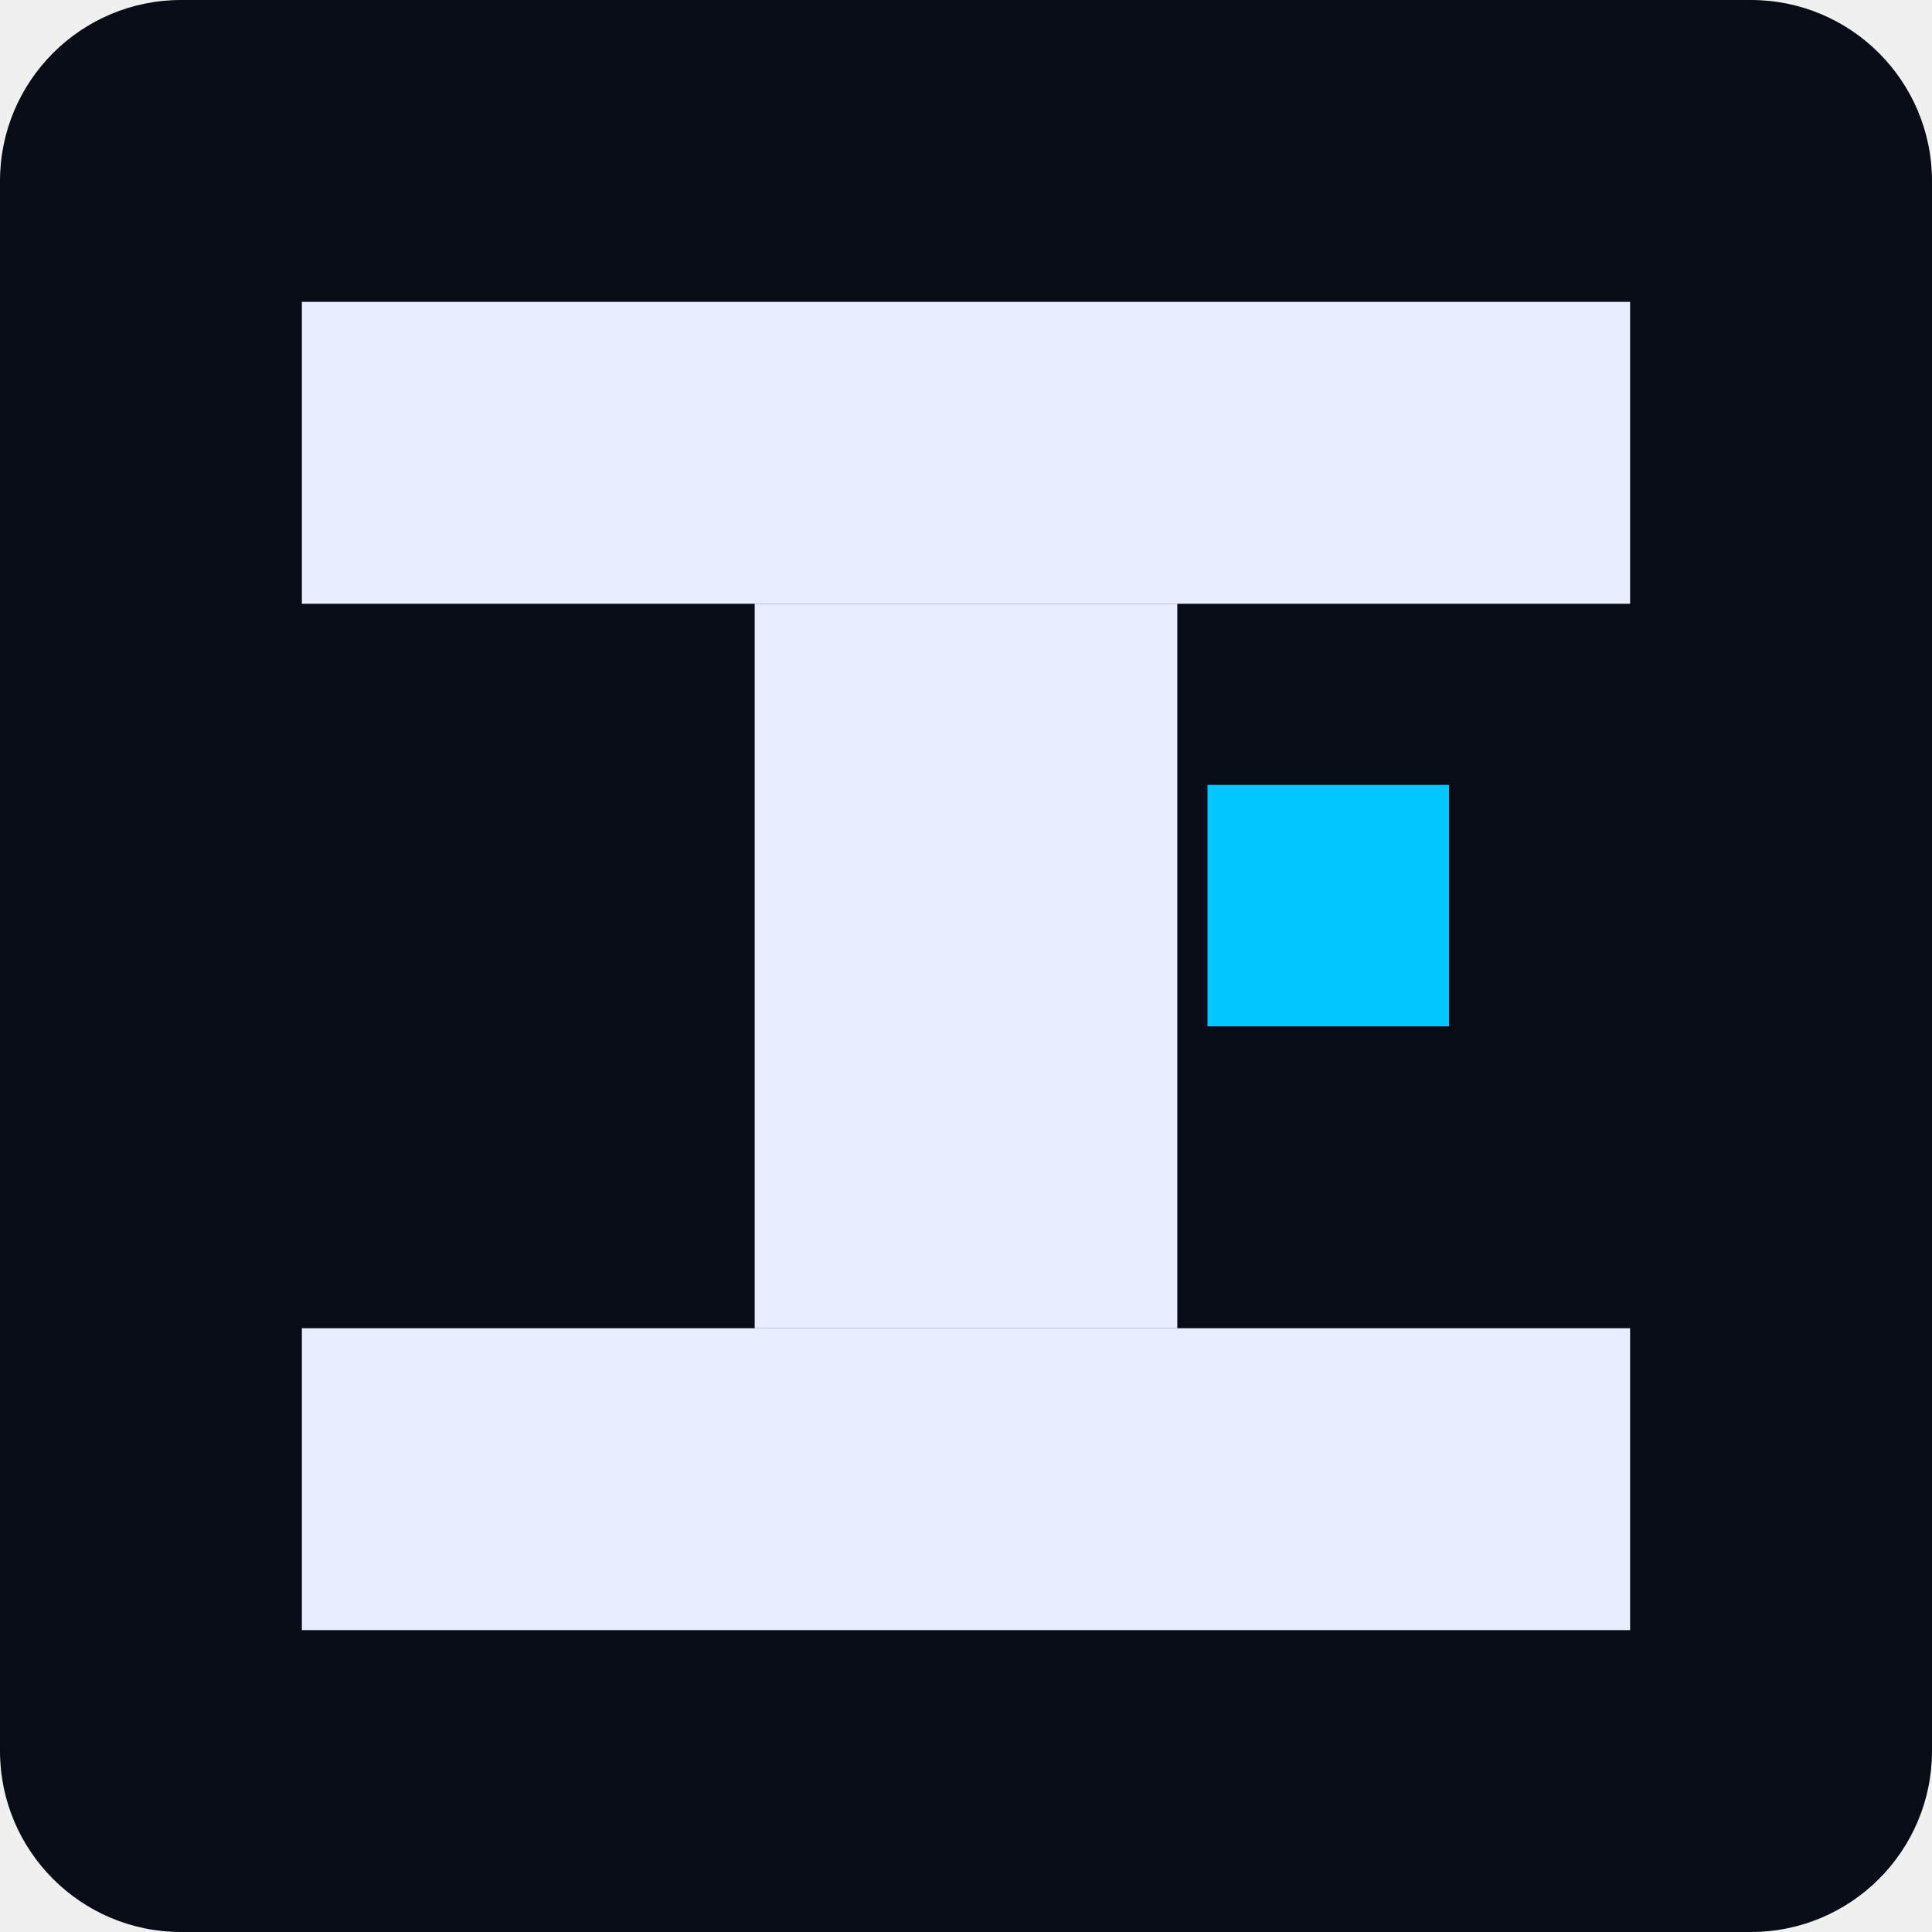
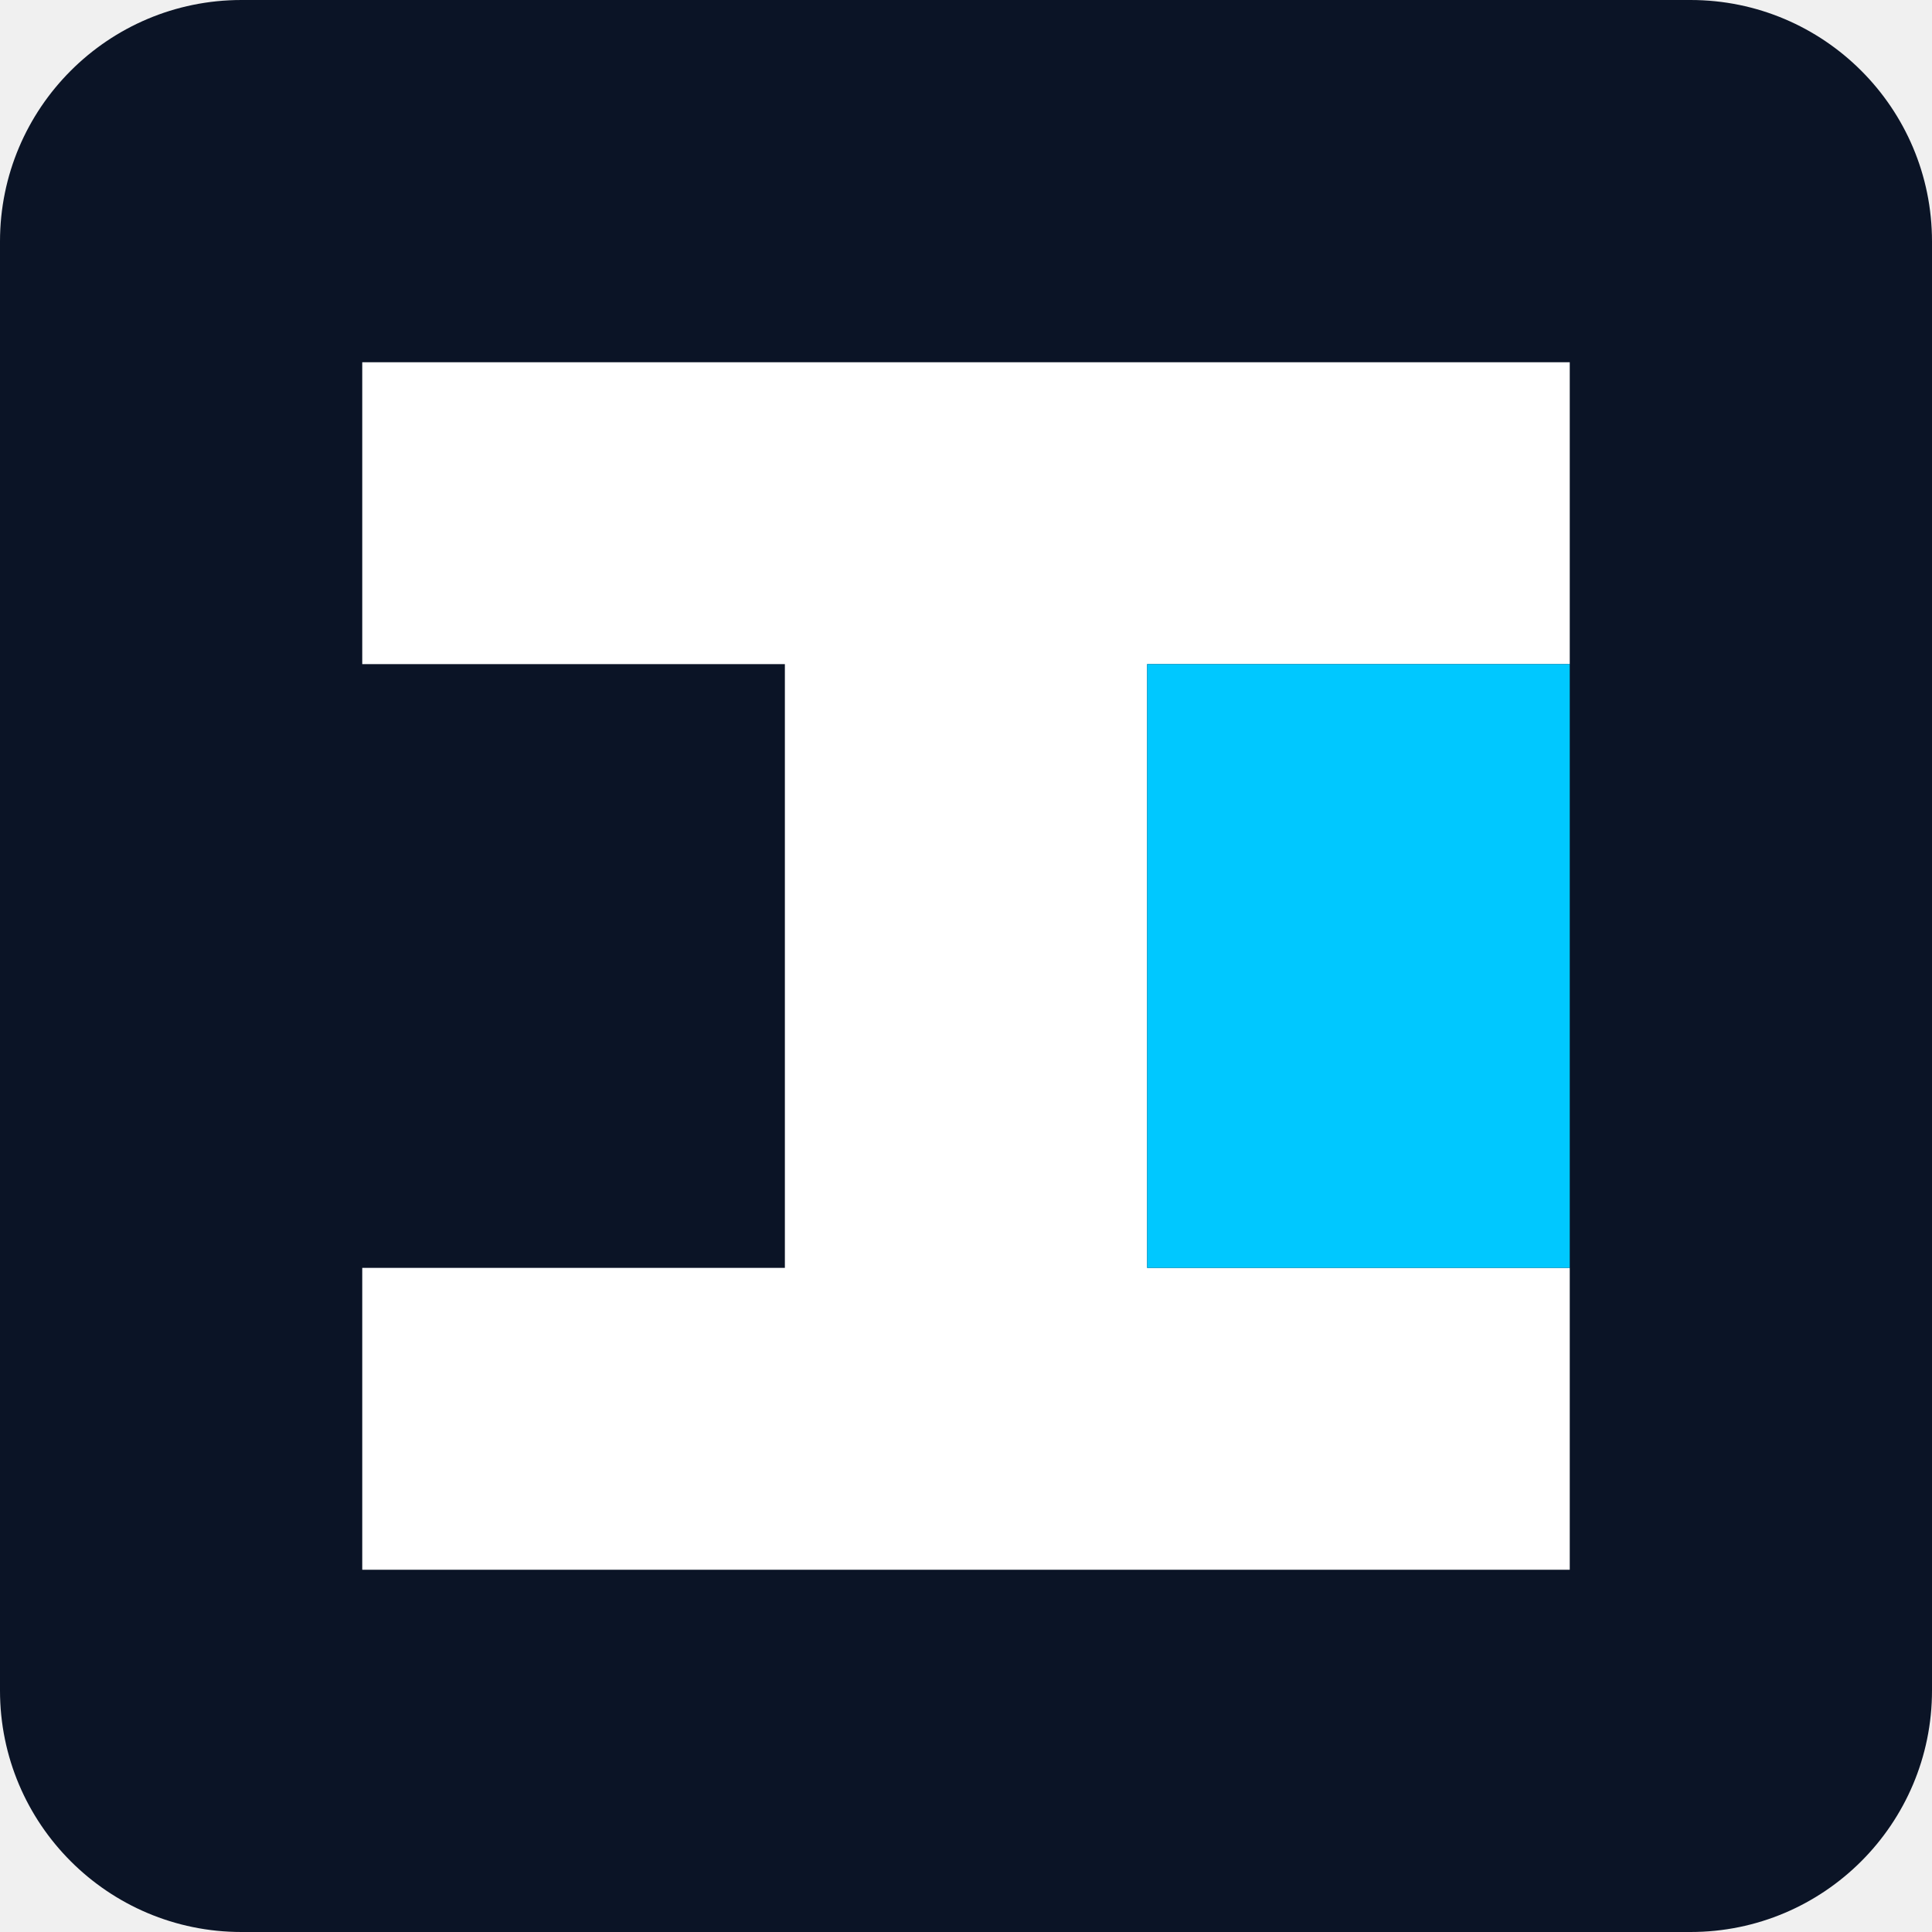
- <svg xmlns="http://www.w3.org/2000/svg" viewBox="0 0 32 32">
-   <rect width="32" height="32" rx="3" fill="#080c16" />
-   <rect x="5" y="5" width="22" height="5" fill="#e8eeff" />
-   <rect x="12.5" y="10" width="7" height="12" fill="#e8eeff" />
-   <rect x="5" y="22" width="22" height="5" fill="#e8eeff" />
-   <rect x="20" y="13" width="4" height="4" fill="#00c8ff" />
+ <svg xmlns="http://www.w3.org/2000/svg" viewBox="0 0 64 64">
+   <rect width="64" height="64" rx="8" fill="#0b1426" />
+   <path d="M12 12h40v10H38v20h14v10H12V42h14V22H12z" fill="#fff" />
+   <rect x="38" y="22" width="14" height="20" fill="#00c8ff" />
</svg>
